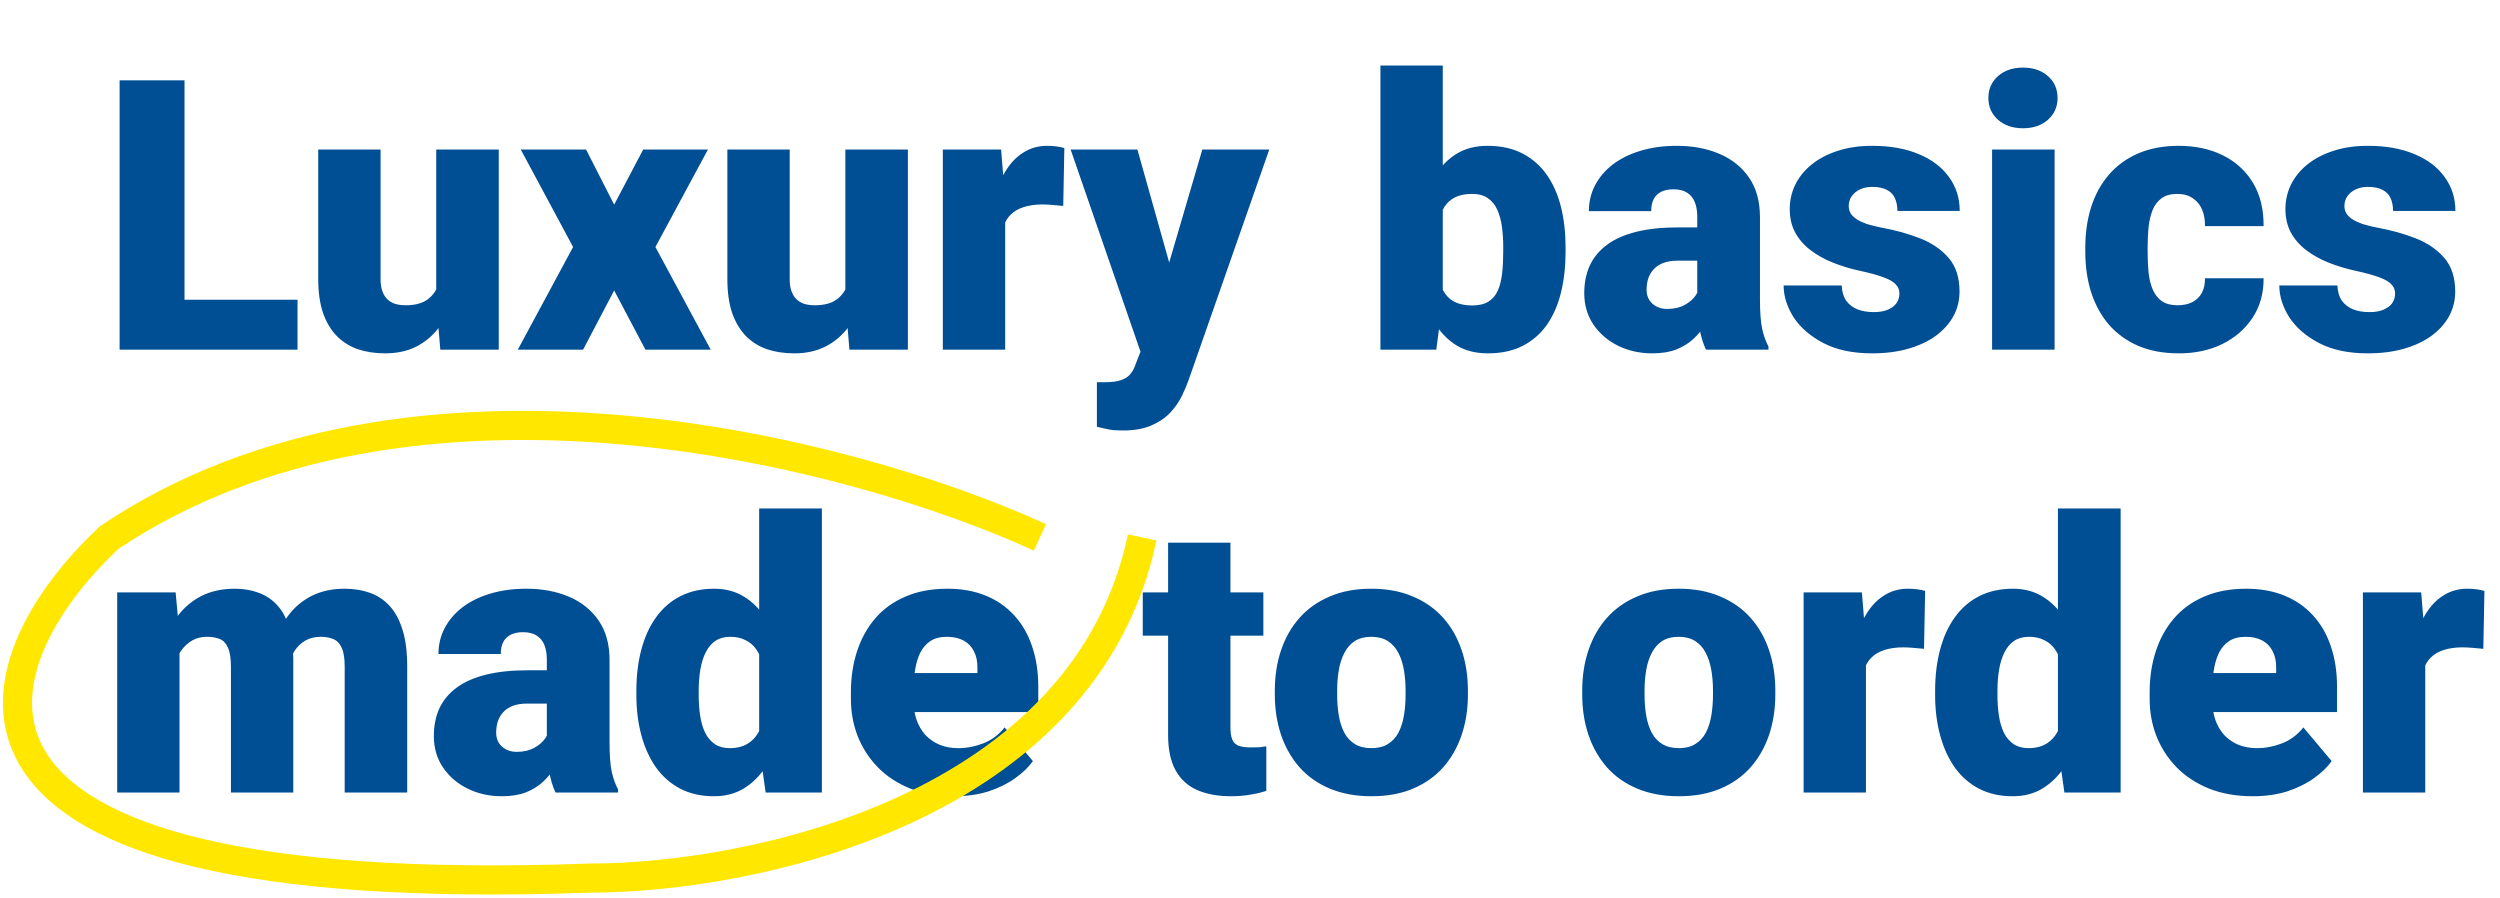
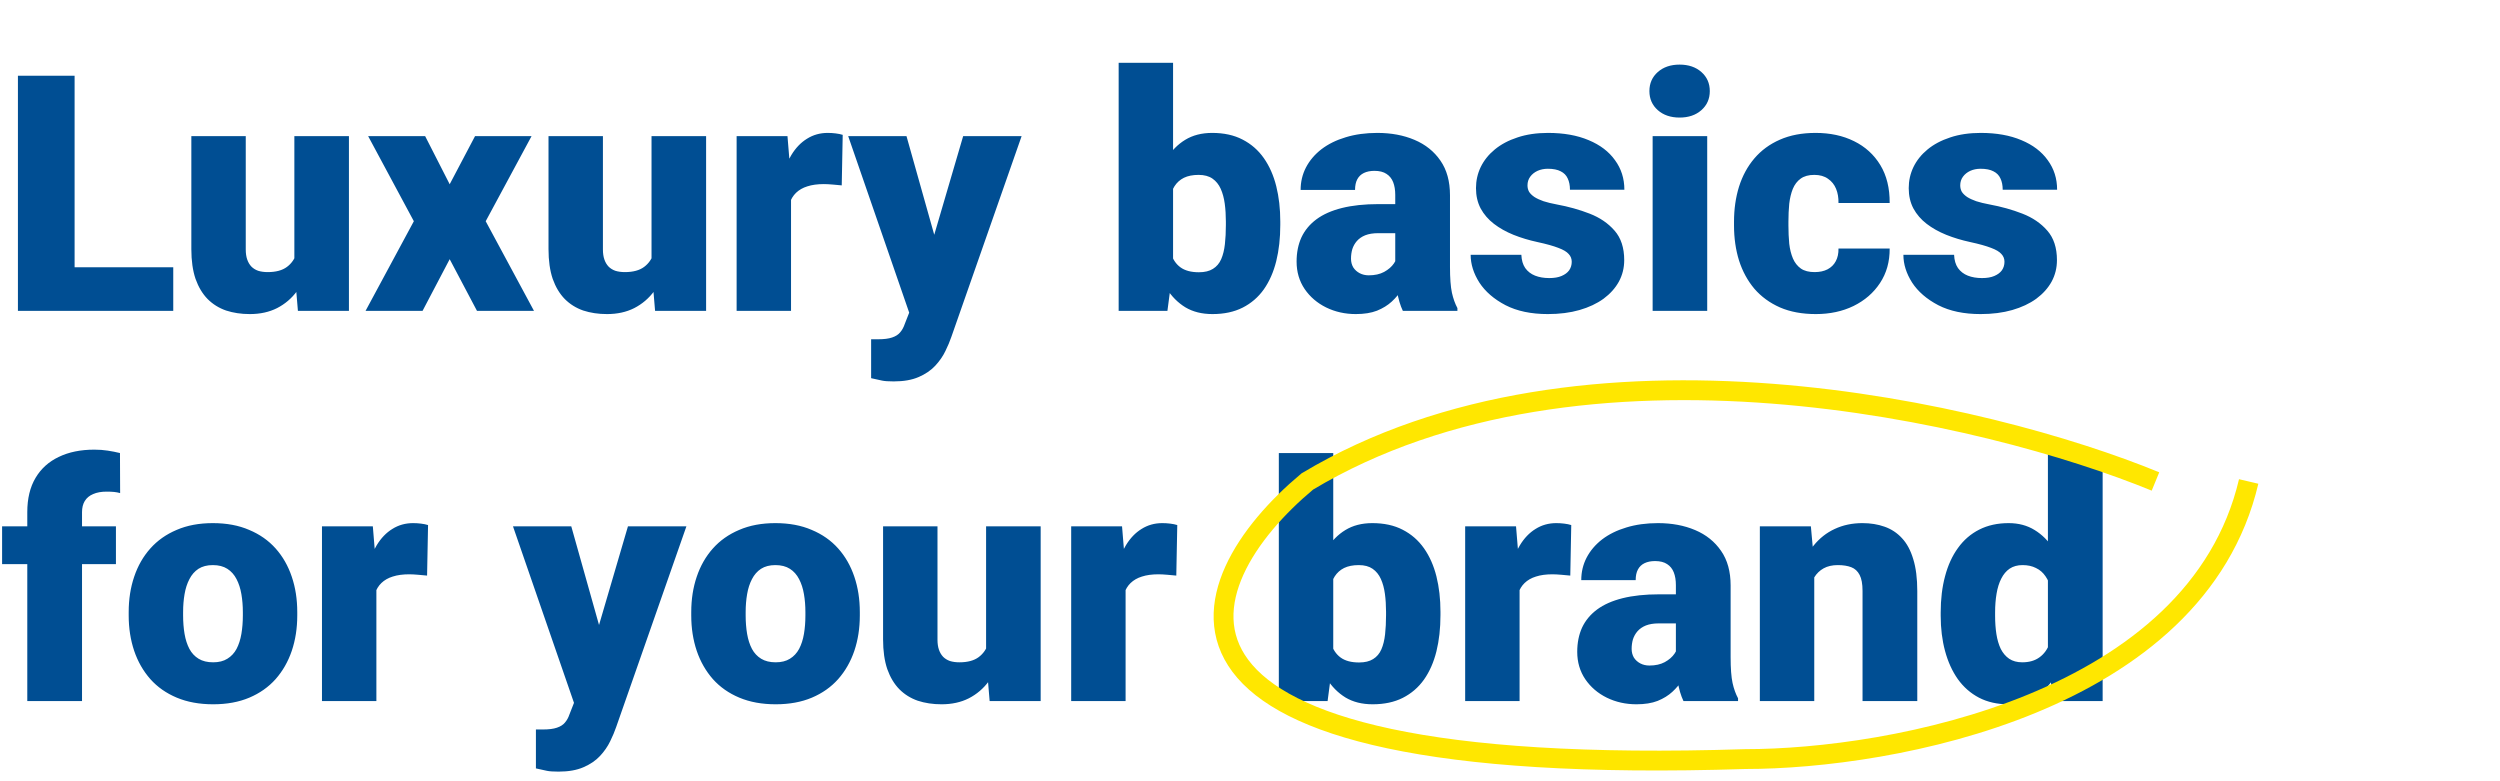
- <svg xmlns="http://www.w3.org/2000/svg" width="429" height="154" viewBox="0 0 429 154" fill="none">
-   <path d="M51.055 51.431V60H27.696V51.431H51.055ZM31.663 13.789V60H20.523V13.789H31.663ZM74.859 51.653V25.659H85.586V60H75.557L74.859 51.653ZM75.874 44.67L78.668 44.607C78.668 46.913 78.392 49.05 77.842 51.018C77.292 52.965 76.478 54.657 75.398 56.096C74.341 57.535 73.029 58.656 71.463 59.46C69.918 60.243 68.13 60.635 66.099 60.635C64.406 60.635 62.851 60.402 61.434 59.937C60.037 59.45 58.831 58.699 57.815 57.683C56.8 56.646 56.006 55.324 55.435 53.716C54.885 52.087 54.61 50.14 54.61 47.876V25.659H65.306V47.94C65.306 48.701 65.401 49.357 65.591 49.907C65.782 50.457 66.057 50.923 66.416 51.304C66.776 51.663 67.221 51.938 67.749 52.129C68.3 52.298 68.924 52.383 69.622 52.383C71.23 52.383 72.489 52.044 73.399 51.367C74.309 50.69 74.944 49.77 75.303 48.606C75.684 47.442 75.874 46.13 75.874 44.67ZM100.567 25.659L105.391 35.117L110.374 25.659H121.482L112.469 42.385L121.958 60H110.755L105.391 49.844L100.059 60H88.856L98.345 42.385L89.363 25.659H100.567ZM145.064 51.653V25.659H155.792V60H145.762L145.064 51.653ZM146.08 44.67L148.873 44.607C148.873 46.913 148.597 49.05 148.047 51.018C147.497 52.965 146.683 54.657 145.604 56.096C144.546 57.535 143.234 58.656 141.668 59.46C140.123 60.243 138.335 60.635 136.304 60.635C134.611 60.635 133.056 60.402 131.639 59.937C130.242 59.45 129.036 58.699 128.021 57.683C127.005 56.646 126.211 55.324 125.64 53.716C125.09 52.087 124.815 50.14 124.815 47.876V25.659H135.511V47.94C135.511 48.701 135.606 49.357 135.796 49.907C135.987 50.457 136.262 50.923 136.622 51.304C136.981 51.663 137.426 51.938 137.955 52.129C138.505 52.298 139.129 52.383 139.827 52.383C141.435 52.383 142.694 52.044 143.604 51.367C144.514 50.69 145.149 49.77 145.508 48.606C145.889 47.442 146.08 46.13 146.08 44.67ZM172.486 34.165V60H161.79V25.659H171.788L172.486 34.165ZM182.642 25.405L182.452 35.339C182.028 35.297 181.457 35.244 180.738 35.181C180.018 35.117 179.415 35.085 178.929 35.085C177.68 35.085 176.601 35.234 175.691 35.53C174.803 35.805 174.062 36.228 173.47 36.799C172.898 37.349 172.475 38.048 172.2 38.894C171.946 39.74 171.83 40.724 171.851 41.846L169.915 40.576C169.915 38.27 170.137 36.175 170.582 34.292C171.047 32.388 171.703 30.748 172.549 29.373C173.396 27.976 174.422 26.908 175.628 26.167C176.834 25.405 178.188 25.024 179.69 25.024C180.219 25.024 180.738 25.056 181.246 25.12C181.775 25.183 182.24 25.278 182.642 25.405ZM197.432 55.969L206.319 25.659H217.808L204.002 65.11C203.706 65.977 203.314 66.908 202.828 67.903C202.341 68.918 201.674 69.881 200.828 70.791C199.982 71.701 198.892 72.441 197.559 73.013C196.247 73.584 194.618 73.87 192.671 73.87C191.635 73.87 190.873 73.817 190.386 73.711C189.921 73.626 189.201 73.468 188.228 73.235V65.586C188.503 65.586 188.736 65.586 188.926 65.586C189.138 65.586 189.371 65.586 189.625 65.586C190.767 65.586 191.677 65.47 192.354 65.237C193.052 65.004 193.581 64.665 193.941 64.221C194.322 63.777 194.618 63.237 194.83 62.602L197.432 55.969ZM195.179 25.659L201.939 49.685L203.113 61.016H195.94L183.721 25.659H195.179ZM236.883 11.25H247.579V51.558L246.468 60H236.883V11.25ZM268.653 42.449V43.115C268.653 45.718 268.388 48.088 267.859 50.225C267.33 52.362 266.516 54.213 265.416 55.779C264.315 57.323 262.929 58.519 261.258 59.365C259.586 60.212 257.608 60.635 255.323 60.635C253.249 60.635 251.472 60.19 249.991 59.302C248.51 58.392 247.272 57.144 246.277 55.557C245.283 53.949 244.479 52.097 243.865 50.002C243.252 47.887 242.765 45.623 242.405 43.21V42.417C242.765 40.026 243.252 37.783 243.865 35.688C244.479 33.573 245.283 31.721 246.277 30.134C247.272 28.526 248.499 27.278 249.959 26.389C251.44 25.479 253.207 25.024 255.259 25.024C257.566 25.024 259.555 25.458 261.226 26.326C262.919 27.193 264.315 28.41 265.416 29.976C266.516 31.541 267.33 33.382 267.859 35.498C268.388 37.614 268.653 39.931 268.653 42.449ZM257.957 43.115V42.449C257.957 41.2 257.883 40.026 257.735 38.926C257.587 37.825 257.322 36.852 256.941 36.006C256.561 35.16 256.021 34.493 255.323 34.006C254.625 33.52 253.715 33.276 252.593 33.276C251.451 33.276 250.488 33.467 249.705 33.848C248.943 34.228 248.33 34.779 247.864 35.498C247.42 36.196 247.103 37.064 246.912 38.101C246.722 39.116 246.637 40.269 246.658 41.56V44.067C246.616 45.824 246.775 47.326 247.134 48.574C247.494 49.823 248.118 50.775 249.007 51.431C249.896 52.087 251.112 52.415 252.657 52.415C253.799 52.415 254.72 52.192 255.418 51.748C256.137 51.304 256.677 50.669 257.037 49.844C257.396 49.019 257.64 48.035 257.767 46.892C257.894 45.749 257.957 44.491 257.957 43.115ZM291.25 51.367V37.212C291.25 36.239 291.113 35.403 290.838 34.705C290.563 34.006 290.129 33.467 289.537 33.086C288.944 32.684 288.151 32.483 287.156 32.483C286.352 32.483 285.665 32.62 285.093 32.895C284.522 33.171 284.088 33.583 283.792 34.133C283.496 34.683 283.348 35.382 283.348 36.228H272.652C272.652 34.641 273.001 33.171 273.699 31.816C274.419 30.441 275.434 29.246 276.746 28.23C278.079 27.214 279.666 26.431 281.507 25.881C283.369 25.31 285.442 25.024 287.728 25.024C290.457 25.024 292.89 25.479 295.027 26.389C297.186 27.299 298.889 28.664 300.137 30.483C301.386 32.282 302.01 34.546 302.01 37.275V51.335C302.01 53.578 302.137 55.282 302.391 56.445C302.645 57.588 303.004 58.593 303.47 59.46V60H292.742C292.234 58.942 291.854 57.651 291.6 56.128C291.367 54.583 291.25 52.996 291.25 51.367ZM292.552 39.021L292.615 44.734H287.886C286.892 44.734 286.045 44.871 285.347 45.147C284.67 45.422 284.12 45.802 283.697 46.289C283.295 46.755 282.999 47.283 282.808 47.876C282.639 48.468 282.554 49.093 282.554 49.748C282.554 50.383 282.702 50.955 282.999 51.462C283.316 51.949 283.739 52.33 284.268 52.605C284.797 52.88 285.389 53.018 286.045 53.018C287.23 53.018 288.235 52.795 289.061 52.351C289.907 51.886 290.552 51.325 290.997 50.669C291.441 50.013 291.663 49.399 291.663 48.828L294.012 53.208C293.589 54.054 293.102 54.911 292.552 55.779C292.023 56.646 291.356 57.45 290.552 58.191C289.769 58.91 288.807 59.503 287.664 59.968C286.521 60.413 285.136 60.635 283.506 60.635C281.39 60.635 279.444 60.201 277.667 59.334C275.91 58.466 274.503 57.26 273.445 55.715C272.387 54.15 271.858 52.351 271.858 50.32C271.858 48.542 272.176 46.956 272.811 45.559C273.466 44.163 274.45 42.978 275.762 42.004C277.074 41.031 278.746 40.291 280.777 39.783C282.808 39.275 285.199 39.021 287.95 39.021H292.552ZM325.94 50.352C325.94 49.759 325.739 49.251 325.337 48.828C324.957 48.384 324.279 47.982 323.306 47.622C322.333 47.241 320.968 46.86 319.212 46.48C317.54 46.12 315.964 45.644 314.483 45.051C313.023 44.459 311.743 43.739 310.643 42.893C309.542 42.047 308.675 41.042 308.04 39.878C307.426 38.714 307.12 37.381 307.12 35.879C307.12 34.419 307.426 33.044 308.04 31.753C308.675 30.441 309.595 29.288 310.801 28.294C312.028 27.278 313.52 26.484 315.276 25.913C317.033 25.321 319.032 25.024 321.275 25.024C324.364 25.024 327.03 25.5 329.273 26.453C331.516 27.384 333.24 28.695 334.446 30.388C335.674 32.06 336.287 33.996 336.287 36.196H325.591C325.591 35.329 325.443 34.588 325.147 33.975C324.872 33.361 324.417 32.895 323.782 32.578C323.147 32.24 322.301 32.07 321.243 32.07C320.503 32.07 319.826 32.208 319.212 32.483C318.619 32.758 318.143 33.139 317.784 33.626C317.424 34.112 317.244 34.683 317.244 35.339C317.244 35.805 317.35 36.228 317.562 36.609C317.794 36.969 318.143 37.307 318.609 37.624C319.074 37.921 319.667 38.196 320.386 38.45C321.106 38.682 321.973 38.894 322.989 39.084C325.295 39.508 327.453 40.111 329.463 40.894C331.473 41.676 333.103 42.787 334.351 44.226C335.621 45.665 336.255 47.601 336.255 50.034C336.255 51.558 335.906 52.965 335.208 54.255C334.51 55.525 333.505 56.646 332.193 57.62C330.881 58.572 329.305 59.312 327.464 59.841C325.623 60.37 323.549 60.635 321.243 60.635C317.964 60.635 315.192 60.053 312.928 58.889C310.664 57.704 308.95 56.223 307.786 54.446C306.644 52.647 306.072 50.828 306.072 48.987H316.038C316.08 50.045 316.334 50.912 316.8 51.589C317.286 52.266 317.932 52.764 318.736 53.081C319.54 53.398 320.471 53.557 321.529 53.557C322.502 53.557 323.306 53.42 323.941 53.145C324.597 52.87 325.094 52.499 325.433 52.034C325.771 51.547 325.94 50.986 325.94 50.352ZM352.569 25.659V60H341.841V25.659H352.569ZM341.207 16.804C341.207 15.281 341.757 14.032 342.857 13.059C343.957 12.086 345.385 11.599 347.142 11.599C348.898 11.599 350.326 12.086 351.426 13.059C352.527 14.032 353.077 15.281 353.077 16.804C353.077 18.328 352.527 19.576 351.426 20.549C350.326 21.523 348.898 22.009 347.142 22.009C345.385 22.009 343.957 21.523 342.857 20.549C341.757 19.576 341.207 18.328 341.207 16.804ZM373.675 52.383C374.669 52.383 375.516 52.203 376.214 51.843C376.933 51.462 377.473 50.933 377.833 50.256C378.213 49.558 378.393 48.722 378.372 47.749H388.433C388.454 50.33 387.819 52.594 386.529 54.541C385.259 56.467 383.524 57.969 381.324 59.048C379.144 60.106 376.679 60.635 373.929 60.635C371.242 60.635 368.893 60.201 366.883 59.334C364.873 58.445 363.191 57.218 361.836 55.652C360.503 54.065 359.498 52.214 358.821 50.098C358.165 47.982 357.837 45.686 357.837 43.21V42.48C357.837 40.005 358.165 37.709 358.821 35.593C359.498 33.456 360.503 31.605 361.836 30.039C363.191 28.452 364.862 27.225 366.851 26.357C368.861 25.469 371.199 25.024 373.865 25.024C376.722 25.024 379.24 25.564 381.419 26.643C383.619 27.722 385.344 29.288 386.592 31.34C387.841 33.393 388.454 35.879 388.433 38.799H378.372C378.393 37.762 378.235 36.831 377.896 36.006C377.557 35.181 377.028 34.525 376.309 34.038C375.611 33.53 374.712 33.276 373.611 33.276C372.511 33.276 371.622 33.52 370.945 34.006C370.268 34.493 369.75 35.17 369.39 36.038C369.052 36.884 368.819 37.857 368.692 38.958C368.586 40.058 368.533 41.232 368.533 42.48V43.21C368.533 44.48 368.586 45.675 368.692 46.797C368.819 47.897 369.062 48.87 369.422 49.717C369.782 50.542 370.3 51.198 370.977 51.685C371.654 52.15 372.553 52.383 373.675 52.383ZM410.999 50.352C410.999 49.759 410.798 49.251 410.396 48.828C410.015 48.384 409.338 47.982 408.365 47.622C407.391 47.241 406.027 46.86 404.271 46.48C402.599 46.12 401.023 45.644 399.542 45.051C398.082 44.459 396.801 43.739 395.701 42.893C394.601 42.047 393.733 41.042 393.099 39.878C392.485 38.714 392.178 37.381 392.178 35.879C392.178 34.419 392.485 33.044 393.099 31.753C393.733 30.441 394.654 29.288 395.86 28.294C397.087 27.278 398.579 26.484 400.335 25.913C402.091 25.321 404.091 25.024 406.333 25.024C409.423 25.024 412.089 25.5 414.332 26.453C416.574 27.384 418.299 28.695 419.505 30.388C420.732 32.06 421.346 33.996 421.346 36.196H410.65C410.65 35.329 410.502 34.588 410.206 33.975C409.931 33.361 409.476 32.895 408.841 32.578C408.206 32.24 407.36 32.07 406.302 32.07C405.561 32.07 404.884 32.208 404.271 32.483C403.678 32.758 403.202 33.139 402.842 33.626C402.483 34.112 402.303 34.683 402.303 35.339C402.303 35.805 402.409 36.228 402.62 36.609C402.853 36.969 403.202 37.307 403.667 37.624C404.133 37.921 404.725 38.196 405.445 38.45C406.164 38.682 407.032 38.894 408.047 39.084C410.354 39.508 412.512 40.111 414.522 40.894C416.532 41.676 418.161 42.787 419.41 44.226C420.679 45.665 421.314 47.601 421.314 50.034C421.314 51.558 420.965 52.965 420.267 54.255C419.568 55.525 418.563 56.646 417.251 57.62C415.94 58.572 414.363 59.312 412.522 59.841C410.682 60.37 408.608 60.635 406.302 60.635C403.022 60.635 400.25 60.053 397.986 58.889C395.722 57.704 394.008 56.223 392.845 54.446C391.702 52.647 391.131 50.828 391.131 48.987H401.097C401.139 50.045 401.393 50.912 401.858 51.589C402.345 52.266 402.99 52.764 403.794 53.081C404.598 53.398 405.529 53.557 406.587 53.557C407.561 53.557 408.365 53.42 409 53.145C409.655 52.87 410.153 52.499 410.491 52.034C410.83 51.547 410.999 50.986 410.999 50.352ZM30.806 108.927V136H20.11V101.659H30.14L30.806 108.927ZM29.505 117.655L27.061 117.719C27.061 115.307 27.347 113.085 27.918 111.054C28.489 109.022 29.336 107.256 30.457 105.753C31.578 104.251 32.954 103.087 34.583 102.262C36.233 101.437 38.138 101.024 40.296 101.024C41.798 101.024 43.163 101.257 44.39 101.723C45.617 102.167 46.675 102.876 47.564 103.849C48.453 104.801 49.13 106.05 49.595 107.594C50.082 109.118 50.325 110.948 50.325 113.085V136H39.629V114.45C39.629 112.99 39.46 111.889 39.122 111.149C38.804 110.408 38.339 109.911 37.725 109.657C37.111 109.403 36.36 109.276 35.472 109.276C34.541 109.276 33.705 109.488 32.964 109.911C32.224 110.334 31.589 110.927 31.06 111.688C30.552 112.429 30.161 113.307 29.886 114.323C29.632 115.338 29.505 116.449 29.505 117.655ZM49.119 117.655L46.136 117.719C46.136 115.307 46.4 113.085 46.929 111.054C47.479 109.022 48.294 107.256 49.373 105.753C50.473 104.251 51.838 103.087 53.467 102.262C55.096 101.437 56.99 101.024 59.148 101.024C60.714 101.024 62.153 101.257 63.465 101.723C64.777 102.188 65.909 102.939 66.861 103.976C67.813 105.013 68.553 106.388 69.082 108.102C69.612 109.795 69.876 111.889 69.876 114.386V136H59.148V114.386C59.148 112.969 58.979 111.9 58.641 111.181C58.323 110.44 57.858 109.943 57.244 109.689C56.63 109.414 55.901 109.276 55.054 109.276C54.039 109.276 53.16 109.488 52.42 109.911C51.679 110.334 51.055 110.927 50.547 111.688C50.061 112.429 49.701 113.307 49.468 114.323C49.236 115.338 49.119 116.449 49.119 117.655ZM93.838 127.367V113.212C93.838 112.239 93.701 111.403 93.426 110.705C93.151 110.006 92.717 109.467 92.124 109.086C91.532 108.684 90.739 108.483 89.744 108.483C88.94 108.483 88.252 108.62 87.681 108.896C87.11 109.171 86.676 109.583 86.38 110.133C86.084 110.683 85.936 111.382 85.936 112.228H75.24C75.24 110.641 75.589 109.171 76.287 107.816C77.007 106.441 78.022 105.246 79.334 104.23C80.667 103.214 82.254 102.431 84.095 101.881C85.957 101.31 88.03 101.024 90.315 101.024C93.045 101.024 95.478 101.479 97.615 102.389C99.773 103.299 101.477 104.664 102.725 106.483C103.973 108.282 104.598 110.546 104.598 113.275V127.335C104.598 129.578 104.725 131.282 104.979 132.445C105.232 133.588 105.592 134.593 106.058 135.46V136H95.33C94.822 134.942 94.441 133.651 94.188 132.128C93.955 130.583 93.838 128.996 93.838 127.367ZM95.14 115.021L95.203 120.734H90.474C89.48 120.734 88.633 120.871 87.935 121.146C87.258 121.422 86.708 121.802 86.285 122.289C85.883 122.755 85.586 123.284 85.396 123.876C85.227 124.468 85.142 125.093 85.142 125.749C85.142 126.383 85.29 126.955 85.586 127.462C85.904 127.949 86.327 128.33 86.856 128.605C87.385 128.88 87.977 129.018 88.633 129.018C89.818 129.018 90.823 128.795 91.648 128.351C92.495 127.886 93.14 127.325 93.585 126.669C94.029 126.013 94.251 125.399 94.251 124.828L96.6 129.208C96.176 130.054 95.69 130.911 95.14 131.779C94.611 132.646 93.944 133.45 93.14 134.191C92.357 134.91 91.394 135.503 90.252 135.968C89.109 136.413 87.724 136.635 86.094 136.635C83.978 136.635 82.032 136.201 80.254 135.333C78.498 134.466 77.091 133.26 76.033 131.715C74.975 130.15 74.446 128.351 74.446 126.32C74.446 124.542 74.764 122.956 75.398 121.559C76.054 120.163 77.038 118.978 78.35 118.004C79.662 117.031 81.334 116.291 83.365 115.783C85.396 115.275 87.787 115.021 90.538 115.021H95.14ZM130.274 128.129V87.25H141.033V136H131.385L130.274 128.129ZM109.2 119.242V118.576C109.2 115.973 109.485 113.603 110.057 111.466C110.628 109.308 111.474 107.457 112.596 105.912C113.717 104.346 115.114 103.14 116.785 102.294C118.457 101.448 120.382 101.024 122.562 101.024C124.508 101.024 126.211 101.479 127.671 102.389C129.131 103.278 130.38 104.526 131.417 106.134C132.453 107.742 133.3 109.625 133.956 111.784C134.611 113.921 135.109 116.227 135.447 118.703V119.496C135.109 121.824 134.611 124.024 133.956 126.098C133.3 128.15 132.453 129.97 131.417 131.557C130.38 133.144 129.121 134.392 127.64 135.302C126.18 136.19 124.466 136.635 122.498 136.635C120.319 136.635 118.393 136.201 116.722 135.333C115.071 134.466 113.685 133.249 112.564 131.684C111.464 130.118 110.628 128.277 110.057 126.161C109.485 124.045 109.2 121.739 109.2 119.242ZM119.896 118.576V119.242C119.896 120.533 119.98 121.728 120.149 122.829C120.319 123.929 120.604 124.902 121.006 125.749C121.43 126.574 121.98 127.219 122.657 127.685C123.355 128.15 124.212 128.383 125.228 128.383C126.603 128.383 127.735 128.055 128.624 127.399C129.533 126.743 130.2 125.812 130.623 124.606C131.067 123.4 131.258 121.982 131.194 120.353V117.846C131.237 116.449 131.141 115.222 130.909 114.164C130.676 113.085 130.306 112.186 129.798 111.466C129.311 110.747 128.687 110.207 127.925 109.848C127.185 109.467 126.307 109.276 125.291 109.276C124.297 109.276 123.45 109.509 122.752 109.975C122.075 110.44 121.525 111.096 121.102 111.942C120.678 112.768 120.372 113.751 120.181 114.894C119.991 116.015 119.896 117.243 119.896 118.576ZM163.726 136.635C160.933 136.635 158.436 136.201 156.236 135.333C154.035 134.445 152.173 133.228 150.65 131.684C149.148 130.139 147.994 128.362 147.19 126.352C146.408 124.341 146.016 122.215 146.016 119.972V118.766C146.016 116.248 146.365 113.921 147.063 111.784C147.762 109.625 148.799 107.742 150.174 106.134C151.549 104.526 153.274 103.278 155.347 102.389C157.421 101.479 159.833 101.024 162.583 101.024C165.017 101.024 167.196 101.416 169.122 102.199C171.047 102.982 172.676 104.103 174.009 105.563C175.363 107.023 176.39 108.79 177.088 110.863C177.807 112.937 178.167 115.264 178.167 117.846V122.194H150.11V115.497H167.725V114.672C167.746 113.529 167.545 112.556 167.122 111.752C166.72 110.948 166.128 110.334 165.345 109.911C164.562 109.488 163.61 109.276 162.488 109.276C161.325 109.276 160.362 109.53 159.6 110.038C158.86 110.546 158.278 111.244 157.854 112.133C157.452 113 157.167 114.005 156.998 115.148C156.828 116.291 156.744 117.497 156.744 118.766V119.972C156.744 121.242 156.913 122.395 157.251 123.432C157.611 124.468 158.119 125.357 158.775 126.098C159.452 126.817 160.256 127.378 161.187 127.78C162.139 128.182 163.218 128.383 164.424 128.383C165.884 128.383 167.323 128.108 168.741 127.558C170.158 127.007 171.375 126.098 172.391 124.828L177.247 130.604C176.548 131.599 175.554 132.562 174.263 133.493C172.994 134.424 171.47 135.185 169.693 135.778C167.916 136.349 165.927 136.635 163.726 136.635ZM216.792 101.659V109.086H196.099V101.659H216.792ZM200.447 93.122H211.143V124.796C211.143 125.706 211.249 126.415 211.46 126.923C211.672 127.41 212.032 127.759 212.54 127.97C213.069 128.161 213.767 128.256 214.634 128.256C215.248 128.256 215.756 128.245 216.158 128.224C216.56 128.182 216.941 128.129 217.3 128.065V135.714C216.39 136.011 215.438 136.233 214.444 136.381C213.449 136.55 212.391 136.635 211.27 136.635C208.985 136.635 207.028 136.275 205.398 135.556C203.79 134.836 202.563 133.704 201.717 132.16C200.87 130.615 200.447 128.605 200.447 126.129V93.122ZM218.76 119.179V118.512C218.76 115.994 219.12 113.677 219.839 111.562C220.559 109.424 221.617 107.573 223.013 106.007C224.41 104.442 226.134 103.225 228.187 102.357C230.239 101.469 232.609 101.024 235.296 101.024C238.004 101.024 240.385 101.469 242.437 102.357C244.511 103.225 246.246 104.442 247.642 106.007C249.039 107.573 250.097 109.424 250.816 111.562C251.535 113.677 251.895 115.994 251.895 118.512V119.179C251.895 121.675 251.535 123.992 250.816 126.129C250.097 128.245 249.039 130.097 247.642 131.684C246.246 133.249 244.521 134.466 242.469 135.333C240.416 136.201 238.047 136.635 235.359 136.635C232.672 136.635 230.292 136.201 228.218 135.333C226.145 134.466 224.41 133.249 223.013 131.684C221.617 130.097 220.559 128.245 219.839 126.129C219.12 123.992 218.76 121.675 218.76 119.179ZM229.456 118.512V119.179C229.456 120.469 229.551 121.675 229.742 122.797C229.932 123.918 230.25 124.902 230.694 125.749C231.138 126.574 231.741 127.219 232.503 127.685C233.265 128.15 234.217 128.383 235.359 128.383C236.481 128.383 237.412 128.15 238.152 127.685C238.914 127.219 239.517 126.574 239.961 125.749C240.406 124.902 240.723 123.918 240.914 122.797C241.104 121.675 241.199 120.469 241.199 119.179V118.512C241.199 117.264 241.104 116.09 240.914 114.989C240.723 113.868 240.406 112.884 239.961 112.038C239.517 111.17 238.914 110.493 238.152 110.006C237.391 109.52 236.438 109.276 235.296 109.276C234.174 109.276 233.233 109.52 232.471 110.006C231.731 110.493 231.138 111.17 230.694 112.038C230.25 112.884 229.932 113.868 229.742 114.989C229.551 116.09 229.456 117.264 229.456 118.512ZM271.509 119.179V118.512C271.509 115.994 271.869 113.677 272.588 111.562C273.308 109.424 274.366 107.573 275.762 106.007C277.159 104.442 278.883 103.225 280.936 102.357C282.988 101.469 285.358 101.024 288.045 101.024C290.753 101.024 293.134 101.469 295.186 102.357C297.26 103.225 298.995 104.442 300.391 106.007C301.788 107.573 302.846 109.424 303.565 111.562C304.284 113.677 304.644 115.994 304.644 118.512V119.179C304.644 121.675 304.284 123.992 303.565 126.129C302.846 128.245 301.788 130.097 300.391 131.684C298.995 133.249 297.27 134.466 295.218 135.333C293.165 136.201 290.796 136.635 288.108 136.635C285.421 136.635 283.041 136.201 280.967 135.333C278.894 134.466 277.159 133.249 275.762 131.684C274.366 130.097 273.308 128.245 272.588 126.129C271.869 123.992 271.509 121.675 271.509 119.179ZM282.205 118.512V119.179C282.205 120.469 282.3 121.675 282.491 122.797C282.681 123.918 282.999 124.902 283.443 125.749C283.887 126.574 284.49 127.219 285.252 127.685C286.014 128.15 286.966 128.383 288.108 128.383C289.23 128.383 290.161 128.15 290.901 127.685C291.663 127.219 292.266 126.574 292.71 125.749C293.155 124.902 293.472 123.918 293.663 122.797C293.853 121.675 293.948 120.469 293.948 119.179V118.512C293.948 117.264 293.853 116.09 293.663 114.989C293.472 113.868 293.155 112.884 292.71 112.038C292.266 111.17 291.663 110.493 290.901 110.006C290.14 109.52 289.188 109.276 288.045 109.276C286.924 109.276 285.982 109.52 285.22 110.006C284.48 110.493 283.887 111.17 283.443 112.038C282.999 112.884 282.681 113.868 282.491 114.989C282.3 116.09 282.205 117.264 282.205 118.512ZM320.196 110.165V136H309.5V101.659H319.498L320.196 110.165ZM330.352 101.405L330.162 111.339C329.738 111.297 329.167 111.244 328.448 111.181C327.728 111.117 327.125 111.085 326.639 111.085C325.39 111.085 324.311 111.234 323.401 111.53C322.513 111.805 321.772 112.228 321.18 112.799C320.608 113.349 320.185 114.048 319.91 114.894C319.656 115.74 319.54 116.724 319.561 117.846L317.625 116.576C317.625 114.27 317.847 112.175 318.292 110.292C318.757 108.388 319.413 106.748 320.259 105.373C321.106 103.976 322.132 102.908 323.338 102.167C324.544 101.405 325.898 101.024 327.4 101.024C327.929 101.024 328.448 101.056 328.956 101.12C329.485 101.183 329.95 101.278 330.352 101.405ZM353.14 128.129V87.25H363.899V136H354.251L353.14 128.129ZM332.066 119.242V118.576C332.066 115.973 332.352 113.603 332.923 111.466C333.494 109.308 334.34 107.457 335.462 105.912C336.583 104.346 337.98 103.14 339.651 102.294C341.323 101.448 343.248 101.024 345.428 101.024C347.374 101.024 349.078 101.479 350.538 102.389C351.998 103.278 353.246 104.526 354.283 106.134C355.319 107.742 356.166 109.625 356.822 111.784C357.478 113.921 357.975 116.227 358.313 118.703V119.496C357.975 121.824 357.478 124.024 356.822 126.098C356.166 128.15 355.319 129.97 354.283 131.557C353.246 133.144 351.987 134.392 350.506 135.302C349.046 136.19 347.332 136.635 345.364 136.635C343.185 136.635 341.259 136.201 339.588 135.333C337.938 134.466 336.552 133.249 335.43 131.684C334.33 130.118 333.494 128.277 332.923 126.161C332.352 124.045 332.066 121.739 332.066 119.242ZM342.762 118.576V119.242C342.762 120.533 342.846 121.728 343.016 122.829C343.185 123.929 343.471 124.902 343.873 125.749C344.296 126.574 344.846 127.219 345.523 127.685C346.221 128.15 347.078 128.383 348.094 128.383C349.469 128.383 350.601 128.055 351.49 127.399C352.4 126.743 353.066 125.812 353.489 124.606C353.934 123.4 354.124 121.982 354.061 120.353V117.846C354.103 116.449 354.008 115.222 353.775 114.164C353.542 113.085 353.172 112.186 352.664 111.466C352.177 110.747 351.553 110.207 350.792 109.848C350.051 109.467 349.173 109.276 348.157 109.276C347.163 109.276 346.316 109.509 345.618 109.975C344.941 110.44 344.391 111.096 343.968 111.942C343.545 112.768 343.238 113.751 343.047 114.894C342.857 116.015 342.762 117.243 342.762 118.576ZM386.592 136.635C383.799 136.635 381.303 136.201 379.102 135.333C376.902 134.445 375.04 133.228 373.516 131.684C372.014 130.139 370.861 128.362 370.057 126.352C369.274 124.341 368.882 122.215 368.882 119.972V118.766C368.882 116.248 369.231 113.921 369.93 111.784C370.628 109.625 371.665 107.742 373.04 106.134C374.415 104.526 376.14 103.278 378.213 102.389C380.287 101.479 382.699 101.024 385.45 101.024C387.883 101.024 390.062 101.416 391.988 102.199C393.913 102.982 395.542 104.103 396.875 105.563C398.23 107.023 399.256 108.79 399.954 110.863C400.674 112.937 401.033 115.264 401.033 117.846V122.194H372.977V115.497H390.591V114.672C390.612 113.529 390.411 112.556 389.988 111.752C389.586 110.948 388.994 110.334 388.211 109.911C387.428 109.488 386.476 109.276 385.354 109.276C384.191 109.276 383.228 109.53 382.466 110.038C381.726 110.546 381.144 111.244 380.721 112.133C380.319 113 380.033 114.005 379.864 115.148C379.694 116.291 379.61 117.497 379.61 118.766V119.972C379.61 121.242 379.779 122.395 380.118 123.432C380.477 124.468 380.985 125.357 381.641 126.098C382.318 126.817 383.122 127.378 384.053 127.78C385.005 128.182 386.084 128.383 387.291 128.383C388.75 128.383 390.189 128.108 391.607 127.558C393.025 127.007 394.241 126.098 395.257 124.828L400.113 130.604C399.415 131.599 398.42 132.562 397.129 133.493C395.86 134.424 394.336 135.185 392.559 135.778C390.782 136.349 388.793 136.635 386.592 136.635ZM416.172 110.165V136H405.477V101.659H415.474L416.172 110.165ZM426.329 101.405L426.138 111.339C425.715 111.297 425.144 111.244 424.424 111.181C423.705 111.117 423.102 111.085 422.615 111.085C421.367 111.085 420.288 111.234 419.378 111.53C418.489 111.805 417.749 112.228 417.156 112.799C416.585 113.349 416.162 114.048 415.887 114.894C415.633 115.74 415.516 116.724 415.538 117.846L413.602 116.576C413.602 114.27 413.824 112.175 414.268 110.292C414.734 108.388 415.389 106.748 416.236 105.373C417.082 103.976 418.108 102.908 419.314 102.167C420.521 101.405 421.875 101.024 423.377 101.024C423.906 101.024 424.424 101.056 424.932 101.12C425.461 101.183 425.927 101.278 426.329 101.405Z" fill="#004E93" />
-   <path d="M178.453 92.219C146.867 77.716 70.712 57.412 18.771 92.219C-4.041 113.52 -19.482 155.034 101.244 150.683C128.735 150.683 186.173 138.99 196 92.219" stroke="#FFE700" stroke-width="5" />
+ <svg xmlns="http://www.w3.org/2000/svg" width="378" height="118" viewBox="0 0 378 118" fill="none">
+   <path d="M26.196 40.408V47H8.228V40.408H26.196ZM11.279 11.453V47H2.71V11.453H11.279ZM44.507 40.579V20.584H52.759V47H45.044L44.507 40.579ZM45.288 35.208L47.437 35.159C47.437 36.933 47.225 38.577 46.802 40.091C46.379 41.588 45.752 42.89 44.922 43.997C44.108 45.104 43.099 45.967 41.895 46.585C40.706 47.187 39.331 47.488 37.769 47.488C36.467 47.488 35.27 47.309 34.18 46.951C33.105 46.577 32.178 45.999 31.396 45.218C30.615 44.42 30.005 43.403 29.565 42.166C29.142 40.913 28.931 39.415 28.931 37.674V20.584H37.158V37.723C37.158 38.309 37.231 38.813 37.378 39.236C37.524 39.66 37.736 40.018 38.013 40.31C38.289 40.587 38.631 40.799 39.038 40.945C39.461 41.075 39.941 41.141 40.478 41.141C41.715 41.141 42.684 40.88 43.384 40.359C44.084 39.839 44.572 39.13 44.849 38.235C45.142 37.34 45.288 36.331 45.288 35.208ZM64.282 20.584L67.993 27.859L71.826 20.584H80.371L73.438 33.45L80.737 47H72.119L67.993 39.188L63.892 47H55.273L62.573 33.45L55.664 20.584H64.282ZM98.511 40.579V20.584H106.763V47H99.048L98.511 40.579ZM99.292 35.208L101.44 35.159C101.44 36.933 101.229 38.577 100.806 40.091C100.382 41.588 99.756 42.89 98.926 43.997C98.112 45.104 97.103 45.967 95.898 46.585C94.71 47.187 93.335 47.488 91.772 47.488C90.47 47.488 89.274 47.309 88.184 46.951C87.109 46.577 86.182 45.999 85.4 45.218C84.619 44.42 84.009 43.403 83.569 42.166C83.146 40.913 82.935 39.415 82.935 37.674V20.584H91.162V37.723C91.162 38.309 91.235 38.813 91.382 39.236C91.528 39.66 91.74 40.018 92.017 40.31C92.293 40.587 92.635 40.799 93.042 40.945C93.465 41.075 93.945 41.141 94.482 41.141C95.719 41.141 96.688 40.88 97.388 40.359C98.088 39.839 98.576 39.13 98.853 38.235C99.145 37.34 99.292 36.331 99.292 35.208ZM119.604 27.127V47H111.377V20.584H119.067L119.604 27.127ZM127.417 20.389L127.271 28.03C126.945 27.998 126.506 27.957 125.952 27.908C125.399 27.859 124.935 27.835 124.561 27.835C123.6 27.835 122.77 27.949 122.07 28.177C121.387 28.388 120.817 28.714 120.361 29.153C119.922 29.576 119.596 30.114 119.385 30.765C119.189 31.416 119.1 32.172 119.116 33.035L117.627 32.059C117.627 30.285 117.798 28.673 118.14 27.225C118.498 25.76 119.002 24.498 119.653 23.44C120.304 22.366 121.094 21.544 122.021 20.975C122.949 20.389 123.991 20.096 125.146 20.096C125.553 20.096 125.952 20.12 126.343 20.169C126.75 20.218 127.108 20.291 127.417 20.389ZM138.794 43.899L145.63 20.584H154.468L143.848 50.931C143.62 51.598 143.319 52.314 142.944 53.079C142.57 53.86 142.057 54.601 141.406 55.301C140.755 56.001 139.917 56.57 138.892 57.01C137.882 57.449 136.629 57.669 135.132 57.669C134.334 57.669 133.748 57.628 133.374 57.547C133.016 57.482 132.463 57.36 131.714 57.181V51.297C131.925 51.297 132.104 51.297 132.251 51.297C132.414 51.297 132.593 51.297 132.788 51.297C133.667 51.297 134.367 51.207 134.888 51.028C135.425 50.849 135.832 50.589 136.108 50.247C136.401 49.905 136.629 49.49 136.792 49.002L138.794 43.899ZM137.061 20.584L142.261 39.065L143.164 47.781H137.646L128.247 20.584H137.061ZM169.141 9.5H177.368V40.506L176.514 47H169.141V9.5ZM193.579 33.499V34.012C193.579 36.014 193.376 37.837 192.969 39.48C192.562 41.124 191.935 42.548 191.089 43.753C190.243 44.941 189.176 45.861 187.891 46.512C186.605 47.163 185.083 47.488 183.325 47.488C181.73 47.488 180.363 47.147 179.224 46.463C178.084 45.763 177.132 44.803 176.367 43.582C175.602 42.345 174.984 40.921 174.512 39.31C174.04 37.682 173.665 35.94 173.389 34.085V33.475C173.665 31.635 174.04 29.91 174.512 28.299C174.984 26.671 175.602 25.247 176.367 24.026C177.132 22.789 178.076 21.829 179.199 21.145C180.339 20.446 181.698 20.096 183.276 20.096C185.05 20.096 186.58 20.429 187.866 21.097C189.168 21.764 190.243 22.7 191.089 23.904C191.935 25.109 192.562 26.525 192.969 28.152C193.376 29.78 193.579 31.562 193.579 33.499ZM185.352 34.012V33.499C185.352 32.539 185.295 31.635 185.181 30.789C185.067 29.943 184.863 29.194 184.57 28.543C184.277 27.892 183.862 27.379 183.325 27.005C182.788 26.631 182.088 26.443 181.226 26.443C180.347 26.443 179.606 26.59 179.004 26.883C178.418 27.176 177.946 27.599 177.588 28.152C177.246 28.689 177.002 29.357 176.855 30.154C176.709 30.936 176.644 31.823 176.66 32.815V34.744C176.628 36.095 176.75 37.251 177.026 38.211C177.303 39.171 177.783 39.904 178.467 40.408C179.15 40.913 180.086 41.165 181.274 41.165C182.153 41.165 182.861 40.994 183.398 40.652C183.952 40.31 184.367 39.822 184.644 39.188C184.92 38.553 185.107 37.796 185.205 36.917C185.303 36.038 185.352 35.07 185.352 34.012ZM210.962 40.359V29.471C210.962 28.722 210.856 28.079 210.645 27.542C210.433 27.005 210.099 26.59 209.644 26.297C209.188 25.988 208.577 25.833 207.812 25.833C207.194 25.833 206.665 25.939 206.226 26.15C205.786 26.362 205.452 26.679 205.225 27.102C204.997 27.526 204.883 28.063 204.883 28.714H196.655C196.655 27.493 196.924 26.362 197.461 25.32C198.014 24.262 198.796 23.343 199.805 22.561C200.83 21.78 202.051 21.178 203.467 20.755C204.899 20.315 206.494 20.096 208.252 20.096C210.352 20.096 212.223 20.446 213.867 21.145C215.527 21.845 216.838 22.895 217.798 24.295C218.758 25.678 219.238 27.42 219.238 29.52V40.335C219.238 42.06 219.336 43.37 219.531 44.266C219.727 45.145 220.003 45.918 220.361 46.585V47H212.109C211.719 46.186 211.426 45.193 211.23 44.022C211.051 42.833 210.962 41.613 210.962 40.359ZM211.963 30.862L212.012 35.257H208.374C207.609 35.257 206.958 35.363 206.421 35.574C205.9 35.786 205.477 36.079 205.151 36.453C204.842 36.811 204.614 37.218 204.468 37.674C204.338 38.13 204.272 38.61 204.272 39.114C204.272 39.602 204.386 40.042 204.614 40.433C204.858 40.807 205.184 41.1 205.591 41.312C205.998 41.523 206.453 41.629 206.958 41.629C207.869 41.629 208.643 41.458 209.277 41.116C209.928 40.758 210.425 40.327 210.767 39.822C211.108 39.318 211.279 38.846 211.279 38.406L213.086 41.775C212.76 42.426 212.386 43.086 211.963 43.753C211.556 44.42 211.043 45.039 210.425 45.608C209.823 46.162 209.082 46.617 208.203 46.976C207.324 47.317 206.258 47.488 205.005 47.488C203.377 47.488 201.88 47.155 200.513 46.487C199.162 45.82 198.079 44.892 197.266 43.704C196.452 42.5 196.045 41.116 196.045 39.554C196.045 38.187 196.289 36.966 196.777 35.892C197.282 34.817 198.039 33.906 199.048 33.157C200.057 32.408 201.343 31.839 202.905 31.448C204.468 31.058 206.307 30.862 208.423 30.862H211.963ZM237.646 39.578C237.646 39.122 237.492 38.732 237.183 38.406C236.89 38.065 236.369 37.755 235.62 37.478C234.871 37.185 233.822 36.893 232.471 36.6C231.185 36.323 229.972 35.957 228.833 35.501C227.71 35.045 226.725 34.492 225.879 33.841C225.033 33.19 224.365 32.417 223.877 31.521C223.405 30.626 223.169 29.601 223.169 28.445C223.169 27.322 223.405 26.264 223.877 25.271C224.365 24.262 225.073 23.375 226.001 22.61C226.945 21.829 228.092 21.219 229.443 20.779C230.794 20.324 232.332 20.096 234.058 20.096C236.434 20.096 238.485 20.462 240.21 21.194C241.935 21.91 243.262 22.92 244.189 24.222C245.133 25.508 245.605 26.997 245.605 28.689H237.378C237.378 28.022 237.264 27.453 237.036 26.98C236.825 26.509 236.475 26.15 235.986 25.906C235.498 25.646 234.847 25.516 234.033 25.516C233.464 25.516 232.943 25.621 232.471 25.833C232.015 26.045 231.649 26.338 231.372 26.712C231.095 27.086 230.957 27.526 230.957 28.03C230.957 28.388 231.038 28.714 231.201 29.007C231.38 29.284 231.649 29.544 232.007 29.788C232.365 30.016 232.821 30.227 233.374 30.423C233.927 30.602 234.595 30.765 235.376 30.911C237.15 31.237 238.81 31.701 240.356 32.303C241.903 32.905 243.156 33.759 244.116 34.866C245.093 35.973 245.581 37.462 245.581 39.334C245.581 40.506 245.312 41.588 244.775 42.581C244.238 43.558 243.465 44.42 242.456 45.169C241.447 45.901 240.234 46.471 238.818 46.878C237.402 47.285 235.807 47.488 234.033 47.488C231.51 47.488 229.378 47.041 227.637 46.145C225.895 45.234 224.577 44.095 223.682 42.727C222.803 41.344 222.363 39.944 222.363 38.528H230.029C230.062 39.342 230.257 40.009 230.615 40.53C230.99 41.051 231.486 41.434 232.104 41.678C232.723 41.922 233.439 42.044 234.253 42.044C235.002 42.044 235.62 41.938 236.108 41.727C236.613 41.515 236.995 41.23 237.256 40.872C237.516 40.498 237.646 40.066 237.646 39.578ZM258.13 20.584V47H249.878V20.584H258.13ZM249.39 13.773C249.39 12.601 249.813 11.64 250.659 10.892C251.506 10.143 252.604 9.769 253.955 9.769C255.306 9.769 256.405 10.143 257.251 10.892C258.097 11.64 258.521 12.601 258.521 13.773C258.521 14.944 258.097 15.905 257.251 16.653C256.405 17.402 255.306 17.776 253.955 17.776C252.604 17.776 251.506 17.402 250.659 16.653C249.813 15.905 249.39 14.944 249.39 13.773ZM274.365 41.141C275.13 41.141 275.781 41.002 276.318 40.726C276.872 40.433 277.287 40.026 277.563 39.505C277.856 38.968 277.995 38.325 277.979 37.576H285.718C285.734 39.562 285.246 41.303 284.253 42.801C283.276 44.282 281.942 45.438 280.249 46.268C278.573 47.081 276.676 47.488 274.561 47.488C272.493 47.488 270.687 47.155 269.141 46.487C267.594 45.804 266.3 44.86 265.259 43.655C264.233 42.435 263.46 41.01 262.939 39.383C262.435 37.755 262.183 35.989 262.183 34.085V33.523C262.183 31.619 262.435 29.853 262.939 28.226C263.46 26.582 264.233 25.158 265.259 23.953C266.3 22.732 267.586 21.788 269.116 21.121C270.662 20.438 272.461 20.096 274.512 20.096C276.709 20.096 278.646 20.511 280.322 21.341C282.015 22.171 283.341 23.375 284.302 24.954C285.262 26.533 285.734 28.445 285.718 30.691H277.979C277.995 29.894 277.873 29.178 277.612 28.543C277.352 27.908 276.945 27.404 276.392 27.029C275.854 26.639 275.163 26.443 274.316 26.443C273.47 26.443 272.786 26.631 272.266 27.005C271.745 27.379 271.346 27.9 271.069 28.567C270.809 29.218 270.63 29.967 270.532 30.814C270.451 31.66 270.41 32.563 270.41 33.523V34.085C270.41 35.062 270.451 35.981 270.532 36.844C270.63 37.69 270.817 38.439 271.094 39.09C271.37 39.725 271.769 40.229 272.29 40.603C272.811 40.962 273.503 41.141 274.365 41.141ZM303.076 39.578C303.076 39.122 302.922 38.732 302.612 38.406C302.319 38.065 301.799 37.755 301.05 37.478C300.301 37.185 299.251 36.893 297.9 36.6C296.615 36.323 295.402 35.957 294.263 35.501C293.14 35.045 292.155 34.492 291.309 33.841C290.462 33.19 289.795 32.417 289.307 31.521C288.835 30.626 288.599 29.601 288.599 28.445C288.599 27.322 288.835 26.264 289.307 25.271C289.795 24.262 290.503 23.375 291.431 22.61C292.375 21.829 293.522 21.219 294.873 20.779C296.224 20.324 297.762 20.096 299.487 20.096C301.864 20.096 303.914 20.462 305.64 21.194C307.365 21.91 308.691 22.92 309.619 24.222C310.563 25.508 311.035 26.997 311.035 28.689H302.808C302.808 28.022 302.694 27.453 302.466 26.98C302.254 26.509 301.904 26.15 301.416 25.906C300.928 25.646 300.277 25.516 299.463 25.516C298.893 25.516 298.372 25.621 297.9 25.833C297.445 26.045 297.078 26.338 296.802 26.712C296.525 27.086 296.387 27.526 296.387 28.03C296.387 28.388 296.468 28.714 296.631 29.007C296.81 29.284 297.078 29.544 297.437 29.788C297.795 30.016 298.25 30.227 298.804 30.423C299.357 30.602 300.024 30.765 300.806 30.911C302.58 31.237 304.24 31.701 305.786 32.303C307.332 32.905 308.586 33.759 309.546 34.866C310.522 35.973 311.011 37.462 311.011 39.334C311.011 40.506 310.742 41.588 310.205 42.581C309.668 43.558 308.895 44.42 307.886 45.169C306.877 45.901 305.664 46.471 304.248 46.878C302.832 47.285 301.237 47.488 299.463 47.488C296.94 47.488 294.808 47.041 293.066 46.145C291.325 45.234 290.007 44.095 289.111 42.727C288.232 41.344 287.793 39.944 287.793 38.528H295.459C295.492 39.342 295.687 40.009 296.045 40.53C296.419 41.051 296.916 41.434 297.534 41.678C298.153 41.922 298.869 42.044 299.683 42.044C300.431 42.044 301.05 41.938 301.538 41.727C302.043 41.515 302.425 41.23 302.686 40.872C302.946 40.498 303.076 40.066 303.076 39.578ZM12.402 106H4.126V77.436C4.126 75.385 4.541 73.659 5.371 72.26C6.201 70.86 7.373 69.802 8.887 69.086C10.4 68.353 12.191 67.987 14.258 67.987C14.974 67.987 15.649 68.036 16.284 68.134C16.919 68.231 17.537 68.353 18.14 68.5L18.164 74.555C17.871 74.473 17.57 74.416 17.261 74.384C16.951 74.351 16.569 74.335 16.113 74.335C15.316 74.335 14.64 74.457 14.087 74.701C13.534 74.929 13.11 75.279 12.817 75.751C12.541 76.207 12.402 76.768 12.402 77.436V106ZM17.529 79.584V85.297H0.317V79.584H17.529ZM19.458 93.061V92.548C19.458 90.611 19.735 88.829 20.288 87.201C20.841 85.557 21.655 84.133 22.73 82.929C23.804 81.724 25.13 80.788 26.709 80.121C28.288 79.438 30.111 79.096 32.178 79.096C34.261 79.096 36.092 79.438 37.671 80.121C39.266 80.788 40.601 81.724 41.675 82.929C42.749 84.133 43.563 85.557 44.116 87.201C44.67 88.829 44.946 90.611 44.946 92.548V93.061C44.946 94.981 44.67 96.763 44.116 98.407C43.563 100.035 42.749 101.459 41.675 102.68C40.601 103.884 39.274 104.82 37.695 105.487C36.117 106.155 34.294 106.488 32.227 106.488C30.16 106.488 28.328 106.155 26.733 105.487C25.138 104.82 23.804 103.884 22.73 102.68C21.655 101.459 20.841 100.035 20.288 98.407C19.735 96.763 19.458 94.981 19.458 93.061ZM27.686 92.548V93.061C27.686 94.053 27.759 94.981 27.905 95.844C28.052 96.706 28.296 97.463 28.638 98.114C28.98 98.749 29.443 99.245 30.029 99.603C30.615 99.962 31.348 100.141 32.227 100.141C33.089 100.141 33.805 99.962 34.375 99.603C34.961 99.245 35.425 98.749 35.767 98.114C36.108 97.463 36.352 96.706 36.499 95.844C36.645 94.981 36.719 94.053 36.719 93.061V92.548C36.719 91.588 36.645 90.684 36.499 89.838C36.352 88.975 36.108 88.218 35.767 87.567C35.425 86.9 34.961 86.379 34.375 86.005C33.789 85.63 33.057 85.443 32.178 85.443C31.315 85.443 30.591 85.63 30.005 86.005C29.435 86.379 28.98 86.9 28.638 87.567C28.296 88.218 28.052 88.975 27.905 89.838C27.759 90.684 27.686 91.588 27.686 92.548ZM56.909 86.127V106H48.682V79.584H56.372L56.909 86.127ZM64.722 79.389L64.575 87.03C64.25 86.998 63.81 86.957 63.257 86.908C62.703 86.859 62.24 86.835 61.865 86.835C60.905 86.835 60.075 86.949 59.375 87.177C58.691 87.388 58.122 87.714 57.666 88.153C57.227 88.576 56.901 89.114 56.69 89.765C56.494 90.416 56.405 91.172 56.421 92.035L54.932 91.059C54.932 89.284 55.102 87.673 55.444 86.225C55.802 84.76 56.307 83.498 56.958 82.44C57.609 81.366 58.398 80.544 59.326 79.975C60.254 79.389 61.296 79.096 62.451 79.096C62.858 79.096 63.257 79.12 63.648 79.169C64.054 79.218 64.412 79.291 64.722 79.389ZM88.11 102.899L94.946 79.584H103.784L93.164 109.931C92.936 110.598 92.635 111.314 92.261 112.079C91.886 112.86 91.374 113.601 90.723 114.301C90.072 115.001 89.233 115.57 88.208 116.01C87.199 116.449 85.946 116.669 84.448 116.669C83.651 116.669 83.065 116.628 82.69 116.547C82.332 116.482 81.779 116.36 81.03 116.181V110.297C81.242 110.297 81.421 110.297 81.567 110.297C81.73 110.297 81.909 110.297 82.105 110.297C82.983 110.297 83.683 110.207 84.204 110.028C84.741 109.849 85.148 109.589 85.425 109.247C85.718 108.905 85.946 108.49 86.108 108.002L88.11 102.899ZM86.377 79.584L91.577 98.065L92.481 106.781H86.963L77.564 79.584H86.377ZM104.517 93.061V92.548C104.517 90.611 104.793 88.829 105.347 87.201C105.9 85.557 106.714 84.133 107.788 82.929C108.862 81.724 110.189 80.788 111.768 80.121C113.346 79.438 115.169 79.096 117.236 79.096C119.32 79.096 121.151 79.438 122.729 80.121C124.325 80.788 125.659 81.724 126.733 82.929C127.808 84.133 128.621 85.557 129.175 87.201C129.728 88.829 130.005 90.611 130.005 92.548V93.061C130.005 94.981 129.728 96.763 129.175 98.407C128.621 100.035 127.808 101.459 126.733 102.68C125.659 103.884 124.333 104.82 122.754 105.487C121.175 106.155 119.352 106.488 117.285 106.488C115.218 106.488 113.387 106.155 111.792 105.487C110.197 104.82 108.862 103.884 107.788 102.68C106.714 101.459 105.9 100.035 105.347 98.407C104.793 96.763 104.517 94.981 104.517 93.061ZM112.744 92.548V93.061C112.744 94.053 112.817 94.981 112.964 95.844C113.11 96.706 113.354 97.463 113.696 98.114C114.038 98.749 114.502 99.245 115.088 99.603C115.674 99.962 116.406 100.141 117.285 100.141C118.148 100.141 118.864 99.962 119.434 99.603C120.02 99.245 120.483 98.749 120.825 98.114C121.167 97.463 121.411 96.706 121.558 95.844C121.704 94.981 121.777 94.053 121.777 93.061V92.548C121.777 91.588 121.704 90.684 121.558 89.838C121.411 88.975 121.167 88.218 120.825 87.567C120.483 86.9 120.02 86.379 119.434 86.005C118.848 85.63 118.115 85.443 117.236 85.443C116.374 85.443 115.649 85.63 115.063 86.005C114.494 86.379 114.038 86.9 113.696 87.567C113.354 88.218 113.11 88.975 112.964 89.838C112.817 90.684 112.744 91.588 112.744 92.548ZM149.097 99.579V79.584H157.349V106H149.634L149.097 99.579ZM149.878 94.208L152.026 94.159C152.026 95.933 151.815 97.577 151.392 99.091C150.968 100.588 150.342 101.89 149.512 102.997C148.698 104.104 147.689 104.966 146.484 105.585C145.296 106.187 143.921 106.488 142.358 106.488C141.056 106.488 139.86 106.309 138.77 105.951C137.695 105.577 136.768 104.999 135.986 104.218C135.205 103.42 134.595 102.403 134.155 101.166C133.732 99.913 133.521 98.415 133.521 96.674V79.584H141.748V96.723C141.748 97.309 141.821 97.813 141.968 98.236C142.114 98.659 142.326 99.018 142.603 99.311C142.879 99.587 143.221 99.799 143.628 99.945C144.051 100.076 144.531 100.141 145.068 100.141C146.305 100.141 147.274 99.88 147.974 99.359C148.674 98.838 149.162 98.13 149.438 97.235C149.731 96.34 149.878 95.331 149.878 94.208ZM170.19 86.127V106H161.963V79.584H169.653L170.19 86.127ZM178.003 79.389L177.856 87.03C177.531 86.998 177.091 86.957 176.538 86.908C175.985 86.859 175.521 86.835 175.146 86.835C174.186 86.835 173.356 86.949 172.656 87.177C171.973 87.388 171.403 87.714 170.947 88.153C170.508 88.576 170.182 89.114 169.971 89.765C169.775 90.416 169.686 91.172 169.702 92.035L168.213 91.059C168.213 89.284 168.384 87.673 168.726 86.225C169.084 84.76 169.588 83.498 170.239 82.44C170.89 81.366 171.68 80.544 172.607 79.975C173.535 79.389 174.577 79.096 175.732 79.096C176.139 79.096 176.538 79.12 176.929 79.169C177.336 79.218 177.694 79.291 178.003 79.389ZM193.359 68.5H201.587V99.506L200.732 106H193.359V68.5ZM217.798 92.499V93.012C217.798 95.014 217.594 96.837 217.188 98.481C216.781 100.124 216.154 101.549 215.308 102.753C214.461 103.941 213.395 104.861 212.109 105.512C210.824 106.163 209.302 106.488 207.544 106.488C205.949 106.488 204.582 106.146 203.442 105.463C202.303 104.763 201.351 103.803 200.586 102.582C199.821 101.345 199.202 99.921 198.73 98.31C198.258 96.682 197.884 94.94 197.607 93.085V92.475C197.884 90.635 198.258 88.91 198.73 87.299C199.202 85.671 199.821 84.247 200.586 83.026C201.351 81.789 202.295 80.829 203.418 80.145C204.557 79.446 205.916 79.096 207.495 79.096C209.269 79.096 210.799 79.429 212.085 80.097C213.387 80.764 214.461 81.7 215.308 82.904C216.154 84.109 216.781 85.525 217.188 87.152C217.594 88.78 217.798 90.562 217.798 92.499ZM209.57 93.012V92.499C209.57 91.539 209.513 90.635 209.399 89.789C209.285 88.943 209.082 88.194 208.789 87.543C208.496 86.892 208.081 86.379 207.544 86.005C207.007 85.63 206.307 85.443 205.444 85.443C204.565 85.443 203.825 85.59 203.223 85.883C202.637 86.176 202.165 86.599 201.807 87.152C201.465 87.689 201.221 88.357 201.074 89.154C200.928 89.936 200.863 90.823 200.879 91.815V93.744C200.846 95.095 200.968 96.251 201.245 97.211C201.522 98.171 202.002 98.904 202.686 99.408C203.369 99.913 204.305 100.165 205.493 100.165C206.372 100.165 207.08 99.994 207.617 99.652C208.171 99.311 208.586 98.822 208.862 98.188C209.139 97.553 209.326 96.796 209.424 95.917C209.521 95.038 209.57 94.07 209.57 93.012ZM229.761 86.127V106H221.533V79.584H229.224L229.761 86.127ZM237.573 79.389L237.427 87.03C237.101 86.998 236.662 86.957 236.108 86.908C235.555 86.859 235.091 86.835 234.717 86.835C233.757 86.835 232.926 86.949 232.227 87.177C231.543 87.388 230.973 87.714 230.518 88.153C230.078 88.576 229.753 89.114 229.541 89.765C229.346 90.416 229.256 91.172 229.272 92.035L227.783 91.059C227.783 89.284 227.954 87.673 228.296 86.225C228.654 84.76 229.159 83.498 229.81 82.44C230.461 81.366 231.25 80.544 232.178 79.975C233.105 79.389 234.147 79.096 235.303 79.096C235.71 79.096 236.108 79.12 236.499 79.169C236.906 79.218 237.264 79.291 237.573 79.389ZM253.394 99.359V88.471C253.394 87.722 253.288 87.079 253.076 86.542C252.865 86.005 252.531 85.59 252.075 85.297C251.619 84.988 251.009 84.833 250.244 84.833C249.626 84.833 249.097 84.939 248.657 85.15C248.218 85.362 247.884 85.679 247.656 86.103C247.428 86.526 247.314 87.063 247.314 87.714H239.087C239.087 86.493 239.355 85.362 239.893 84.32C240.446 83.262 241.227 82.343 242.236 81.561C243.262 80.78 244.482 80.178 245.898 79.755C247.331 79.315 248.926 79.096 250.684 79.096C252.783 79.096 254.655 79.446 256.299 80.145C257.959 80.845 259.269 81.895 260.229 83.295C261.19 84.678 261.67 86.42 261.67 88.519V99.335C261.67 101.06 261.768 102.37 261.963 103.266C262.158 104.145 262.435 104.918 262.793 105.585V106H254.541C254.15 105.186 253.857 104.193 253.662 103.021C253.483 101.833 253.394 100.613 253.394 99.359ZM254.395 89.862L254.443 94.257H250.806C250.041 94.257 249.39 94.363 248.853 94.574C248.332 94.786 247.909 95.079 247.583 95.453C247.274 95.811 247.046 96.218 246.899 96.674C246.769 97.13 246.704 97.61 246.704 98.114C246.704 98.603 246.818 99.042 247.046 99.433C247.29 99.807 247.616 100.1 248.022 100.312C248.429 100.523 248.885 100.629 249.39 100.629C250.301 100.629 251.074 100.458 251.709 100.116C252.36 99.758 252.856 99.327 253.198 98.822C253.54 98.318 253.711 97.846 253.711 97.406L255.518 100.775C255.192 101.426 254.818 102.086 254.395 102.753C253.988 103.42 253.475 104.039 252.856 104.608C252.254 105.162 251.514 105.618 250.635 105.976C249.756 106.317 248.69 106.488 247.437 106.488C245.809 106.488 244.312 106.155 242.944 105.487C241.593 104.82 240.511 103.892 239.697 102.704C238.883 101.5 238.477 100.116 238.477 98.554C238.477 97.186 238.721 95.966 239.209 94.892C239.714 93.817 240.47 92.906 241.479 92.157C242.489 91.409 243.774 90.839 245.337 90.448C246.899 90.058 248.739 89.862 250.854 89.862H254.395ZM274.316 85.224V106H266.089V79.584H273.804L274.316 85.224ZM273.34 91.889L271.411 91.938C271.411 89.919 271.655 88.121 272.144 86.542C272.632 84.947 273.324 83.596 274.219 82.489C275.114 81.382 276.18 80.544 277.417 79.975C278.67 79.389 280.062 79.096 281.592 79.096C282.812 79.096 283.927 79.275 284.937 79.633C285.962 79.991 286.841 80.569 287.573 81.366C288.322 82.164 288.892 83.222 289.282 84.54C289.689 85.842 289.893 87.454 289.893 89.374V106H281.616V89.35C281.616 88.292 281.47 87.486 281.177 86.933C280.884 86.363 280.461 85.972 279.907 85.761C279.354 85.549 278.678 85.443 277.881 85.443C277.035 85.443 276.318 85.606 275.732 85.932C275.146 86.257 274.674 86.713 274.316 87.299C273.975 87.868 273.722 88.544 273.56 89.325C273.413 90.106 273.34 90.961 273.34 91.889ZM309.644 99.945V68.5H317.92V106H310.498L309.644 99.945ZM293.433 93.109V92.597C293.433 90.595 293.652 88.772 294.092 87.128C294.531 85.468 295.182 84.044 296.045 82.856C296.908 81.651 297.982 80.723 299.268 80.072C300.553 79.421 302.035 79.096 303.711 79.096C305.208 79.096 306.519 79.446 307.642 80.145C308.765 80.829 309.725 81.789 310.522 83.026C311.32 84.263 311.971 85.712 312.476 87.372C312.98 89.016 313.363 90.79 313.623 92.694V93.305C313.363 95.095 312.98 96.788 312.476 98.383C311.971 99.962 311.32 101.361 310.522 102.582C309.725 103.803 308.757 104.763 307.617 105.463C306.494 106.146 305.176 106.488 303.662 106.488C301.986 106.488 300.505 106.155 299.219 105.487C297.949 104.82 296.883 103.884 296.021 102.68C295.174 101.475 294.531 100.059 294.092 98.432C293.652 96.804 293.433 95.03 293.433 93.109ZM301.66 92.597V93.109C301.66 94.102 301.725 95.022 301.855 95.868C301.986 96.715 302.205 97.463 302.515 98.114C302.84 98.749 303.263 99.245 303.784 99.603C304.321 99.962 304.98 100.141 305.762 100.141C306.82 100.141 307.69 99.888 308.374 99.384C309.074 98.879 309.587 98.163 309.912 97.235C310.254 96.308 310.4 95.217 310.352 93.964V92.035C310.384 90.961 310.311 90.017 310.132 89.203C309.953 88.373 309.668 87.681 309.277 87.128C308.903 86.575 308.423 86.159 307.837 85.883C307.267 85.59 306.592 85.443 305.811 85.443C305.046 85.443 304.395 85.622 303.857 85.981C303.337 86.338 302.913 86.843 302.588 87.494C302.262 88.129 302.026 88.886 301.88 89.765C301.733 90.627 301.66 91.571 301.66 92.597Z" fill="#004E93" />
+   <path d="M325.908 72.798C300.541 62.386 239.38 47.809 197.666 72.798C179.346 88.091 166.944 117.896 263.901 114.772C285.979 114.772 332.108 106.377 340 72.798" stroke="#FFE700" stroke-width="3" />
</svg>
